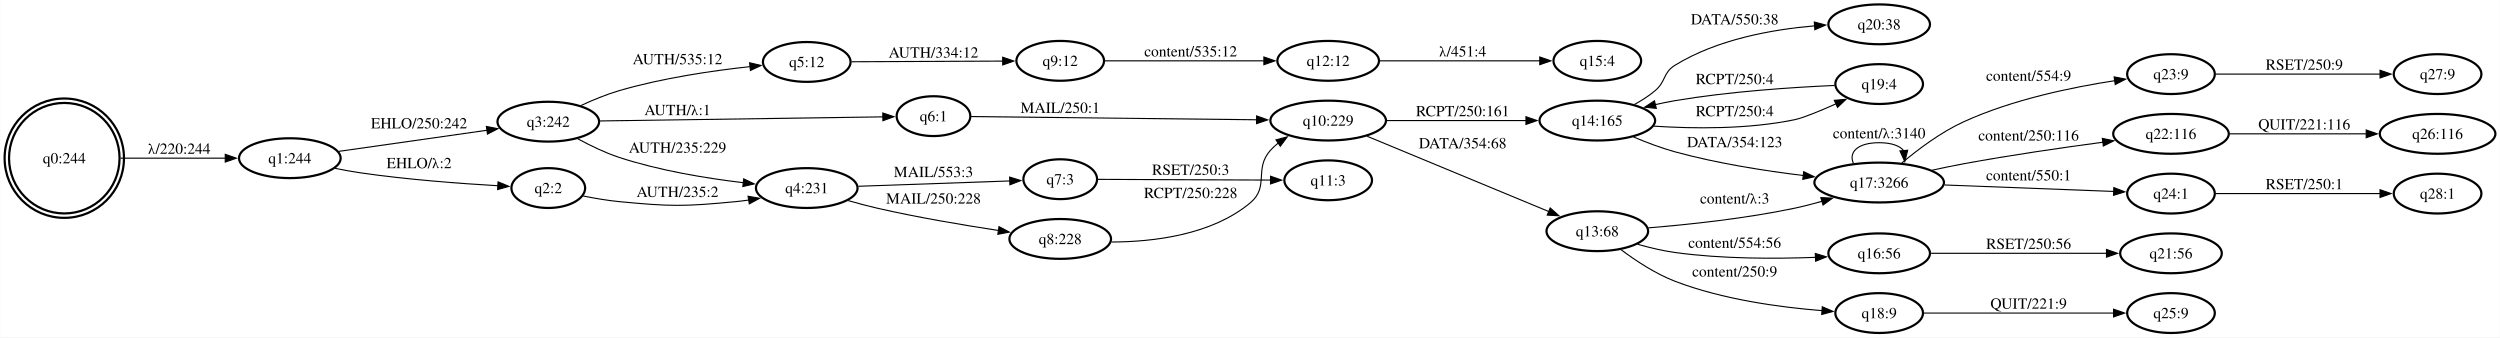
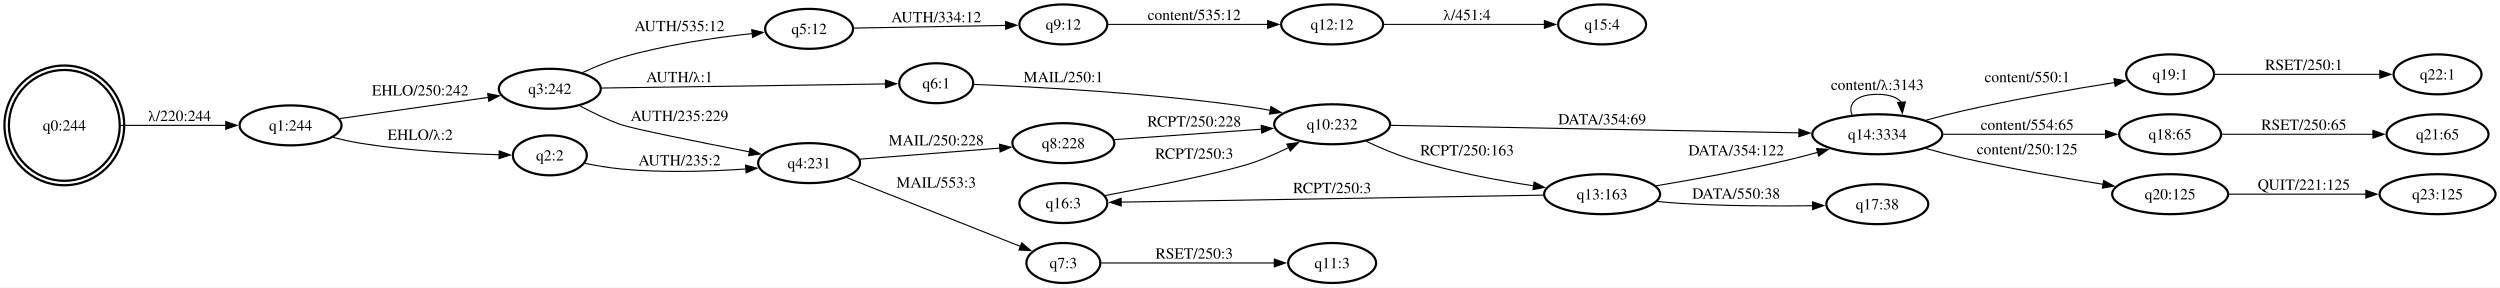
- <svg xmlns="http://www.w3.org/2000/svg" width="2260pt" height="305pt" viewBox="0.00 0.00 2259.66 305.00">
-   <g id="graph0" class="graph" transform="scale(1 1) rotate(0) translate(4 301)">
-     <polygon fill="white" stroke="none" points="-4,4 -4,-301 2255.66,-301 2255.66,4 -4,4" />
+ <svg xmlns="http://www.w3.org/2000/svg" width="2253pt" height="259pt" viewBox="0.00 0.00 2252.96 259.00">
+   <g id="graph0" class="graph" transform="scale(1 1) rotate(0) translate(4 255)">
+     <polygon fill="white" stroke="none" points="-4,4 -4,-255 2248.96,-255 2248.96,4 -4,4" />
    <g id="node1" class="node">
-       <ellipse fill="none" stroke="black" stroke-width="2" cx="725.13" cy="-245" rx="39.63" ry="18" />
-       <text text-anchor="middle" x="725.13" y="-240.32" font-family="Times,serif" font-size="14.00">q5:12</text>
+       <ellipse fill="none" stroke="black" stroke-width="2" cx="954.27" cy="-72" rx="39.63" ry="18" />
+       <text text-anchor="middle" x="954.27" y="-67.33" font-family="Times,serif" font-size="14.00">q16:3</text>
    </g>
    <g id="node2" class="node">
-       <ellipse fill="none" stroke="black" stroke-width="2" cx="954.27" cy="-246" rx="39.63" ry="18" />
-       <text text-anchor="middle" x="954.27" y="-241.32" font-family="Times,serif" font-size="14.00">q9:12</text>
+       <ellipse fill="none" stroke="black" stroke-width="2" cx="1196.5" cy="-143" rx="52.26" ry="18" />
+       <text text-anchor="middle" x="1196.5" y="-138.32" font-family="Times,serif" font-size="14.00">q10:232</text>
    </g>
    <g id="edge1" class="edge">
-       <path fill="none" stroke="black" d="M765.69,-245.17C803.6,-245.34 861,-245.59 902.32,-245.78" />
-       <polygon fill="black" stroke="black" points="902.25,-249.28 912.27,-245.82 902.28,-242.28 902.25,-249.28" />
-       <text text-anchor="middle" x="839.7" y="-248.94" font-family="Times,serif" font-size="14.00">AUTH/334:12</text>
+       <path fill="none" stroke="black" d="M991.94,-78.78C1034.5,-86.84 1101.9,-100.25 1126.2,-108.75 1136.7,-112.39 1147.5,-117.23 1157.5,-122.13" />
+       <polygon fill="black" stroke="black" points="1155.65,-125.12 1166.15,-126.52 1158.81,-118.87 1155.65,-125.12" />
+       <text text-anchor="middle" x="1072.2" y="-111.95" font-family="Times,serif" font-size="14.00">RCPT/250:3</text>
    </g>
    <g id="node3" class="node">
-       <ellipse fill="none" stroke="black" stroke-width="2" cx="1196.5" cy="-246" rx="45.95" ry="18" />
-       <text text-anchor="middle" x="1196.5" y="-241.32" font-family="Times,serif" font-size="14.00">q12:12</text>
+       <ellipse fill="none" stroke="black" stroke-width="2" cx="1687.8" cy="-134" rx="58.57" ry="18" />
+       <text text-anchor="middle" x="1687.8" y="-129.32" font-family="Times,serif" font-size="14.00">q14:3334</text>
    </g>
    <g id="edge2" class="edge">
-       <path fill="none" stroke="black" d="M994.67,-246C1033.8,-246 1094.1,-246 1138.4,-246" />
-       <polygon fill="black" stroke="black" points="1138.39,-249.5 1148.39,-246 1138.39,-242.5 1138.39,-249.5" />
-       <text text-anchor="middle" x="1072.2" y="-249.94" font-family="Times,serif" font-size="14.00">content/535:12</text>
+       <path fill="none" stroke="black" d="M1249.4,-142.05C1337.9,-140.42 1518,-137.11 1617.3,-135.28" />
+       <polygon fill="black" stroke="black" points="1617.25,-138.78 1627.19,-135.1 1617.12,-131.78 1617.25,-138.78" />
+       <text text-anchor="middle" x="1439.8" y="-142.94" font-family="Times,serif" font-size="14.00">DATA/354:69</text>
    </g>
    <g id="node4" class="node">
-       <ellipse fill="none" stroke="black" stroke-width="2" cx="1439.8" cy="-246" rx="39.63" ry="18" />
-       <text text-anchor="middle" x="1439.8" y="-241.32" font-family="Times,serif" font-size="14.00">q15:4</text>
+       <ellipse fill="none" stroke="black" stroke-width="2" cx="1439.8" cy="-80" rx="52.26" ry="18" />
+       <text text-anchor="middle" x="1439.8" y="-75.33" font-family="Times,serif" font-size="14.00">q13:163</text>
    </g>
    <g id="edge3" class="edge">
-       <path fill="none" stroke="black" d="M1243.1,-246C1284.4,-246 1345.2,-246 1388,-246" />
-       <polygon fill="black" stroke="black" points="1387.79,-249.5 1397.79,-246 1387.79,-242.5 1387.79,-249.5" />
-       <text text-anchor="middle" x="1318.1" y="-249.94" font-family="Times,serif" font-size="14.00">λ/451:4</text>
+       <path fill="none" stroke="black" d="M1227.2,-127.69C1239.2,-122 1253.4,-115.92 1266.7,-111.75 1303.1,-100.39 1345,-92.54 1378.4,-87.49" />
+       <polygon fill="black" stroke="black" points="1378.51,-91.01 1387.9,-86.1 1377.5,-84.08 1378.51,-91.01" />
+       <text text-anchor="middle" x="1318.1" y="-114.95" font-family="Times,serif" font-size="14.00">RCPT/250:163</text>
+     </g>
+     <g id="edge4" class="edge">
+       <path fill="none" stroke="black" d="M1665.1,-151.41C1660.9,-161.09 1668.5,-170 1687.8,-170 1699,-170 1706.3,-167.02 1709.6,-162.64" />
+       <polygon fill="black" stroke="black" points="1713.07,-163.17 1710.38,-152.92 1706.09,-162.61 1713.07,-163.17" />
+       <text text-anchor="middle" x="1687.8" y="-173.94" font-family="Times,serif" font-size="14.00">content/λ:3143</text>
    </g>
    <g id="node5" class="node">
-       <ellipse fill="none" stroke="black" stroke-width="2" cx="491.48" cy="-191" rx="45.95" ry="18" />
-       <text text-anchor="middle" x="491.48" y="-186.32" font-family="Times,serif" font-size="14.00">q3:242</text>
-     </g>
-     <g id="edge4" class="edge">
-       <path fill="none" stroke="black" d="M521.02,-205.62C531.6,-210.52 543.84,-215.6 555.43,-219 594.51,-230.48 640.26,-237.13 674.25,-240.82" />
-       <polygon fill="black" stroke="black" points="673.49,-244.26 683.79,-241.81 674.21,-237.3 673.49,-244.26" />
-       <text text-anchor="middle" x="608.31" y="-242.94" font-family="Times,serif" font-size="14.00">AUTH/535:12</text>
+       <ellipse fill="none" stroke="black" stroke-width="2" cx="1951.7" cy="-188" rx="39.63" ry="18" />
+       <text text-anchor="middle" x="1951.7" y="-183.32" font-family="Times,serif" font-size="14.00">q19:1</text>
+     </g>
+     <g id="edge5" class="edge">
+       <path fill="none" stroke="black" d="M1731.8,-146.71C1742.4,-149.63 1753.8,-152.59 1764.4,-155 1810.7,-165.51 1864.1,-174.67 1901.8,-180.66" />
+       <polygon fill="black" stroke="black" points="1901.08,-184.09 1911.5,-182.18 1902.16,-177.17 1901.08,-184.09" />
+       <text text-anchor="middle" x="1822.9" y="-180.94" font-family="Times,serif" font-size="14.00">content/550:1</text>
    </g>
    <g id="node6" class="node">
-       <ellipse fill="none" stroke="black" stroke-width="2" cx="725.13" cy="-131" rx="45.95" ry="18" />
-       <text text-anchor="middle" x="725.13" y="-126.33" font-family="Times,serif" font-size="14.00">q4:231</text>
-     </g>
-     <g id="edge5" class="edge">
-       <path fill="none" stroke="black" d="M518.34,-175.45C529.42,-169.41 542.72,-162.94 555.43,-158.75 591.87,-146.75 634.52,-139.79 667.82,-135.84" />
-       <polygon fill="black" stroke="black" points="668.13,-139.33 677.68,-134.74 667.35,-132.37 668.13,-139.33" />
-       <text text-anchor="middle" x="608.31" y="-162.94" font-family="Times,serif" font-size="14.00">AUTH/235:229</text>
+       <ellipse fill="none" stroke="black" stroke-width="2" cx="1951.7" cy="-134" rx="45.95" ry="18" />
+       <text text-anchor="middle" x="1951.7" y="-129.32" font-family="Times,serif" font-size="14.00">q18:65</text>
+     </g>
+     <g id="edge6" class="edge">
+       <path fill="none" stroke="black" d="M1747.3,-134C1790.9,-134 1850.2,-134 1893.5,-134" />
+       <polygon fill="black" stroke="black" points="1893.49,-137.5 1903.49,-134 1893.49,-130.5 1893.49,-137.5" />
+       <text text-anchor="middle" x="1822.9" y="-137.94" font-family="Times,serif" font-size="14.00">content/554:65</text>
    </g>
    <g id="node7" class="node">
-       <ellipse fill="none" stroke="black" stroke-width="2" cx="839.7" cy="-196" rx="33.32" ry="18" />
-       <text text-anchor="middle" x="839.7" y="-191.32" font-family="Times,serif" font-size="14.00">q6:1</text>
-     </g>
-     <g id="edge6" class="edge">
-       <path fill="none" stroke="black" d="M538.1,-191.66C604.79,-192.62 728.13,-194.4 794.18,-195.36" />
-       <polygon fill="black" stroke="black" points="793.88,-198.86 803.93,-195.5 793.98,-191.86 793.88,-198.86" />
-       <text text-anchor="middle" x="608.31" y="-196.94" font-family="Times,serif" font-size="14.00">AUTH/λ:1</text>
+       <ellipse fill="none" stroke="black" stroke-width="2" cx="1951.7" cy="-80" rx="52.26" ry="18" />
+       <text text-anchor="middle" x="1951.7" y="-75.33" font-family="Times,serif" font-size="14.00">q20:125</text>
+     </g>
+     <g id="edge7" class="edge">
+       <path fill="none" stroke="black" d="M1731.4,-121.22C1742.1,-118.23 1753.6,-115.2 1764.4,-112.75 1806.6,-103.13 1854.8,-94.73 1891.5,-88.85" />
+       <polygon fill="black" stroke="black" points="1891.77,-92.35 1901.1,-87.34 1890.68,-85.43 1891.77,-92.35" />
+       <text text-anchor="middle" x="1822.9" y="-115.95" font-family="Times,serif" font-size="14.00">content/250:125</text>
+     </g>
+     <g id="edge8" class="edge">
+       <path fill="none" stroke="black" d="M1386.8,-79.14C1293.4,-77.6 1098.6,-74.37 1006.1,-72.84" />
+       <polygon fill="black" stroke="black" points="1006.41,-69.35 996.35,-72.68 1006.29,-76.35 1006.41,-69.35" />
+       <text text-anchor="middle" x="1196.5" y="-80.95" font-family="Times,serif" font-size="14.00">RCPT/250:3</text>
+     </g>
+     <g id="edge9" class="edge">
+       <path fill="none" stroke="black" d="M1488.4,-87.54C1522.8,-93.29 1570.1,-101.89 1611.3,-111.75 1618.7,-113.53 1626.4,-115.59 1634.1,-117.72" />
+       <polygon fill="black" stroke="black" points="1633.07,-121.07 1643.64,-120.45 1634.99,-114.34 1633.07,-121.07" />
+       <text text-anchor="middle" x="1560.6" y="-114.95" font-family="Times,serif" font-size="14.00">DATA/354:122</text>
    </g>
    <g id="node8" class="node">
-       <ellipse fill="none" stroke="black" stroke-width="2" cx="954.27" cy="-85" rx="45.95" ry="18" />
-       <text text-anchor="middle" x="954.27" y="-80.33" font-family="Times,serif" font-size="14.00">q8:228</text>
-     </g>
-     <g id="edge7" class="edge">
-       <path fill="none" stroke="black" d="M762.56,-119.67C771.2,-117.2 780.42,-114.73 789.08,-112.75 825.22,-104.48 866.36,-97.54 898.42,-92.66" />
-       <polygon fill="black" stroke="black" points="898.92,-96.12 908.29,-91.18 897.88,-89.2 898.92,-96.12" />
-       <text text-anchor="middle" x="839.7" y="-116.95" font-family="Times,serif" font-size="14.00">MAIL/250:228</text>
+       <ellipse fill="none" stroke="black" stroke-width="2" cx="1687.8" cy="-71" rx="45.95" ry="18" />
+       <text text-anchor="middle" x="1687.8" y="-66.33" font-family="Times,serif" font-size="14.00">q17:38</text>
+     </g>
+     <g id="edge10" class="edge">
+       <path fill="none" stroke="black" d="M1489.5,-73.48C1496.4,-72.77 1503.4,-72.16 1510,-71.75 1549.9,-69.3 1595,-69.14 1629.7,-69.59" />
+       <polygon fill="black" stroke="black" points="1629.43,-73.09 1639.49,-69.74 1629.54,-66.09 1629.43,-73.09" />
+       <text text-anchor="middle" x="1560.6" y="-75.95" font-family="Times,serif" font-size="14.00">DATA/550:38</text>
    </g>
    <g id="node9" class="node">
-       <ellipse fill="none" stroke="black" stroke-width="2" cx="954.27" cy="-139" rx="33.32" ry="18" />
-       <text text-anchor="middle" x="954.27" y="-134.32" font-family="Times,serif" font-size="14.00">q7:3</text>
-     </g>
-     <g id="edge8" class="edge">
-       <path fill="none" stroke="black" d="M771.82,-132.61C811.71,-134.01 869.24,-136.04 908.77,-137.43" />
-       <polygon fill="black" stroke="black" points="908.54,-140.92 918.66,-137.78 908.79,-133.93 908.54,-140.92" />
-       <text text-anchor="middle" x="839.7" y="-140.94" font-family="Times,serif" font-size="14.00">MAIL/553:3</text>
+       <ellipse fill="none" stroke="black" stroke-width="2" cx="2192.7" cy="-188" rx="39.63" ry="18" />
+       <text text-anchor="middle" x="2192.7" y="-183.32" font-family="Times,serif" font-size="14.00">q22:1</text>
+     </g>
+     <g id="edge11" class="edge">
+       <path fill="none" stroke="black" d="M1992.1,-188C2032.8,-188 2096.3,-188 2140.7,-188" />
+       <polygon fill="black" stroke="black" points="2140.69,-191.5 2150.69,-188 2140.69,-184.5 2140.69,-191.5" />
+       <text text-anchor="middle" x="2072.2" y="-191.94" font-family="Times,serif" font-size="14.00">RSET/250:1</text>
    </g>
    <g id="node10" class="node">
-       <ellipse fill="none" stroke="black" stroke-width="2" cx="1196.5" cy="-192" rx="52.26" ry="18" />
-       <text text-anchor="middle" x="1196.5" y="-187.32" font-family="Times,serif" font-size="14.00">q10:229</text>
-     </g>
-     <g id="edge9" class="edge">
-       <path fill="none" stroke="black" d="M873.76,-195.63C932.58,-194.96 1056.3,-193.57 1132.1,-192.72" />
-       <polygon fill="black" stroke="black" points="1131.83,-196.22 1141.79,-192.61 1131.75,-189.22 1131.83,-196.22" />
-       <text text-anchor="middle" x="954.27" y="-198.94" font-family="Times,serif" font-size="14.00">MAIL/250:1</text>
-     </g>
-     <g id="edge10" class="edge">
-       <path fill="none" stroke="black" d="M1000.69,-82.21C1038.4,-82.34 1091.4,-88.52 1126.2,-117.75 1143.4,-132.19 1129.3,-148.18 1144.2,-165 1146.4,-167.44 1148.8,-169.69 1151.4,-171.76" />
-       <polygon fill="black" stroke="black" points="1149.31,-174.57 1159.55,-177.29 1153.24,-168.78 1149.31,-174.57" />
-       <text text-anchor="middle" x="1072.2" y="-121.95" font-family="Times,serif" font-size="14.00">RCPT/250:228</text>
+       <ellipse fill="none" stroke="black" stroke-width="2" cx="2192.7" cy="-134" rx="45.95" ry="18" />
+       <text text-anchor="middle" x="2192.7" y="-129.32" font-family="Times,serif" font-size="14.00">q21:65</text>
+     </g>
+     <g id="edge12" class="edge">
+       <path fill="none" stroke="black" d="M1998.5,-134C2037.3,-134 2093,-134 2134.7,-134" />
+       <polygon fill="black" stroke="black" points="2134.49,-137.5 2144.49,-134 2134.49,-130.5 2134.49,-137.5" />
+       <text text-anchor="middle" x="2072.2" y="-137.94" font-family="Times,serif" font-size="14.00">RSET/250:65</text>
    </g>
    <g id="node11" class="node">
-       <ellipse fill="none" stroke="black" stroke-width="2" cx="1196.5" cy="-138" rx="39.63" ry="18" />
-       <text text-anchor="middle" x="1196.5" y="-133.32" font-family="Times,serif" font-size="14.00">q11:3</text>
-     </g>
-     <g id="edge11" class="edge">
-       <path fill="none" stroke="black" d="M988.42,-138.86C1028.8,-138.69 1097.3,-138.41 1144.4,-138.21" />
-       <polygon fill="black" stroke="black" points="1144.4,-141.71 1154.39,-138.17 1144.37,-134.71 1144.4,-141.71" />
-       <text text-anchor="middle" x="1072.2" y="-142.94" font-family="Times,serif" font-size="14.00">RSET/250:3</text>
+       <ellipse fill="none" stroke="black" stroke-width="2" cx="2192.7" cy="-80" rx="52.26" ry="18" />
+       <text text-anchor="middle" x="2192.7" y="-75.33" font-family="Times,serif" font-size="14.00">q23:125</text>
+     </g>
+     <g id="edge13" class="edge">
+       <path fill="none" stroke="black" d="M2004.8,-80C2041.2,-80 2090,-80 2128.5,-80" />
+       <polygon fill="black" stroke="black" points="2128.09,-83.5 2138.09,-80 2128.09,-76.5 2128.09,-83.5" />
+       <text text-anchor="middle" x="2072.2" y="-83.95" font-family="Times,serif" font-size="14.00">QUIT/221:125</text>
    </g>
    <g id="node12" class="node">
-       <ellipse fill="none" stroke="black" stroke-width="2" cx="1439.8" cy="-192" rx="52.26" ry="18" />
-       <text text-anchor="middle" x="1439.8" y="-187.32" font-family="Times,serif" font-size="14.00">q14:165</text>
-     </g>
-     <g id="edge12" class="edge">
-       <path fill="none" stroke="black" d="M1249.5,-192C1286.5,-192 1336.3,-192 1375.5,-192" />
-       <polygon fill="black" stroke="black" points="1375.29,-195.5 1385.29,-192 1375.29,-188.5 1375.29,-195.5" />
-       <text text-anchor="middle" x="1318.1" y="-195.94" font-family="Times,serif" font-size="14.00">RCPT/250:161</text>
+       <ellipse fill="none" stroke="black" stroke-width="2" cx="257.84" cy="-142" rx="45.95" ry="18" />
+       <text text-anchor="middle" x="257.84" y="-137.32" font-family="Times,serif" font-size="14.00">q1:244</text>
    </g>
    <g id="node13" class="node">
-       <ellipse fill="none" stroke="black" stroke-width="2" cx="1439.8" cy="-92" rx="45.95" ry="18" />
-       <text text-anchor="middle" x="1439.8" y="-87.33" font-family="Times,serif" font-size="14.00">q13:68</text>
-     </g>
-     <g id="edge13" class="edge">
-       <path fill="none" stroke="black" d="M1231.8,-177.78C1275,-159.87 1349.2,-129.1 1396.1,-109.69" />
-       <polygon fill="black" stroke="black" points="1397.21,-113.02 1405.1,-105.95 1394.52,-106.55 1397.21,-113.02" />
-       <text text-anchor="middle" x="1318.1" y="-166.94" font-family="Times,serif" font-size="14.00">DATA/354:68</text>
+       <ellipse fill="none" stroke="black" stroke-width="2" cx="491.48" cy="-175" rx="45.95" ry="18" />
+       <text text-anchor="middle" x="491.48" y="-170.32" font-family="Times,serif" font-size="14.00">q3:242</text>
+     </g>
+     <g id="edge14" class="edge">
+       <path fill="none" stroke="black" d="M302.14,-148.17C340,-153.56 395.17,-161.42 436.02,-167.24" />
+       <polygon fill="black" stroke="black" points="435.51,-170.7 445.9,-168.65 436.49,-163.77 435.51,-170.7" />
+       <text text-anchor="middle" x="374.66" y="-168.94" font-family="Times,serif" font-size="14.00">EHLO/250:242</text>
+     </g>
+     <g id="node14" class="node">
+       <ellipse fill="none" stroke="black" stroke-width="2" cx="491.48" cy="-115" rx="33.32" ry="18" />
+       <text text-anchor="middle" x="491.48" y="-110.33" font-family="Times,serif" font-size="14.00">q2:2</text>
+     </g>
+     <g id="edge15" class="edge">
+       <path fill="none" stroke="black" d="M296.21,-131.12C304.56,-129.03 313.43,-127.08 321.79,-125.75 363.53,-119.09 411.69,-116.52 445.85,-115.55" />
+       <polygon fill="black" stroke="black" points="445.88,-119.05 455.8,-115.31 445.71,-112.05 445.88,-119.05" />
+       <text text-anchor="middle" x="374.66" y="-128.94" font-family="Times,serif" font-size="14.00">EHLO/λ:2</text>
+     </g>
+     <g id="node15" class="node">
+       <ellipse fill="none" stroke="black" stroke-width="2" cx="725.13" cy="-108" rx="45.95" ry="18" />
+       <text text-anchor="middle" x="725.13" y="-103.33" font-family="Times,serif" font-size="14.00">q4:231</text>
+     </g>
+     <g id="edge16" class="edge">
+       <path fill="none" stroke="black" d="M518.73,-159.54C529.76,-153.58 542.92,-147.15 555.43,-142.75 566.39,-138.9 626.16,-126.92 671.47,-118.11" />
+       <polygon fill="black" stroke="black" points="672,-121.57 681.15,-116.23 670.67,-114.7 672,-121.57" />
+       <text text-anchor="middle" x="608.31" y="-145.94" font-family="Times,serif" font-size="14.00">AUTH/235:229</text>
+     </g>
+     <g id="node16" class="node">
+       <ellipse fill="none" stroke="black" stroke-width="2" cx="725.13" cy="-229" rx="39.63" ry="18" />
+       <text text-anchor="middle" x="725.13" y="-224.32" font-family="Times,serif" font-size="14.00">q5:12</text>
+     </g>
+     <g id="edge17" class="edge">
+       <path fill="none" stroke="black" d="M521.02,-189.62C531.6,-194.52 543.84,-199.6 555.43,-203 594.51,-214.48 640.26,-221.13 674.25,-224.82" />
+       <polygon fill="black" stroke="black" points="673.49,-228.26 683.79,-225.81 674.21,-221.3 673.49,-228.26" />
+       <text text-anchor="middle" x="608.31" y="-226.94" font-family="Times,serif" font-size="14.00">AUTH/535:12</text>
+     </g>
+     <g id="node17" class="node">
+       <ellipse fill="none" stroke="black" stroke-width="2" cx="839.7" cy="-180" rx="33.32" ry="18" />
+       <text text-anchor="middle" x="839.7" y="-175.32" font-family="Times,serif" font-size="14.00">q6:1</text>
+     </g>
+     <g id="edge18" class="edge">
+       <path fill="none" stroke="black" d="M538.1,-175.66C604.79,-176.62 728.13,-178.4 794.18,-179.36" />
+       <polygon fill="black" stroke="black" points="793.88,-182.86 803.93,-179.5 793.98,-175.86 793.88,-182.86" />
+       <text text-anchor="middle" x="608.31" y="-180.94" font-family="Times,serif" font-size="14.00">AUTH/λ:1</text>
+     </g>
+     <g id="edge19" class="edge">
+       <path fill="none" stroke="black" d="M523.05,-107.83C533.28,-105.75 544.79,-103.78 555.43,-102.75 593,-99.13 635.47,-100.48 668.4,-102.72" />
+       <polygon fill="black" stroke="black" points="667.89,-106.19 678.12,-103.43 668.4,-99.21 667.89,-106.19" />
+       <text text-anchor="middle" x="608.31" y="-105.95" font-family="Times,serif" font-size="14.00">AUTH/235:2</text>
    </g>
    <g id="node18" class="node">
-       <ellipse fill="none" stroke="black" stroke-width="2" cx="1694.6" cy="-136" rx="58.57" ry="18" />
-       <text text-anchor="middle" x="1694.6" y="-131.32" font-family="Times,serif" font-size="14.00">q17:3266</text>
+       <ellipse fill="none" stroke="black" stroke-width="2" cx="954.27" cy="-18" rx="33.32" ry="18" />
+       <text text-anchor="middle" x="954.27" y="-13.32" font-family="Times,serif" font-size="14.00">q7:3</text>
+     </g>
+     <g id="edge20" class="edge">
+       <path fill="none" stroke="black" d="M759.16,-94.91C800.79,-78.42 872.16,-50.14 915.79,-32.85" />
+       <polygon fill="black" stroke="black" points="916.84,-36.2 924.84,-29.26 914.26,-29.69 916.84,-36.2" />
+       <text text-anchor="middle" x="839.7" y="-85.95" font-family="Times,serif" font-size="14.00">MAIL/553:3</text>
+     </g>
+     <g id="node19" class="node">
+       <ellipse fill="none" stroke="black" stroke-width="2" cx="954.27" cy="-126" rx="45.95" ry="18" />
+       <text text-anchor="middle" x="954.27" y="-121.33" font-family="Times,serif" font-size="14.00">q8:228</text>
+     </g>
+     <g id="edge21" class="edge">
+       <path fill="none" stroke="black" d="M771,-111.56C807.17,-114.42 858.22,-118.47 897.1,-121.55" />
+       <polygon fill="black" stroke="black" points="896.74,-125.03 906.98,-122.33 897.29,-118.05 896.74,-125.03" />
+       <text text-anchor="middle" x="839.7" y="-123.95" font-family="Times,serif" font-size="14.00">MAIL/250:228</text>
+     </g>
+     <g id="node20" class="node">
+       <ellipse fill="none" stroke="black" stroke-width="2" cx="954.27" cy="-233" rx="39.63" ry="18" />
+       <text text-anchor="middle" x="954.27" y="-228.32" font-family="Times,serif" font-size="14.00">q9:12</text>
+     </g>
+     <g id="edge22" class="edge">
+       <path fill="none" stroke="black" d="M765.69,-229.7C803.6,-230.36 861,-231.38 902.32,-232.1" />
+       <polygon fill="black" stroke="black" points="902.21,-235.6 912.27,-232.27 902.33,-228.6 902.21,-235.6" />
+       <text text-anchor="middle" x="839.7" y="-234.94" font-family="Times,serif" font-size="14.00">AUTH/334:12</text>
+     </g>
+     <g id="edge23" class="edge">
+       <path fill="none" stroke="black" d="M873.84,-178.91C927.22,-176.84 1035.5,-171.26 1126.2,-158 1131.1,-157.29 1136.1,-156.44 1141.1,-155.5" />
+       <polygon fill="black" stroke="black" points="1141.38,-159.01 1150.51,-153.64 1140.03,-152.14 1141.38,-159.01" />
+       <text text-anchor="middle" x="954.27" y="-180.94" font-family="Times,serif" font-size="14.00">MAIL/250:1</text>
+     </g>
+     <g id="node21" class="node">
+       <ellipse fill="none" stroke="black" stroke-width="2" cx="1196.5" cy="-18" rx="39.63" ry="18" />
+       <text text-anchor="middle" x="1196.5" y="-13.32" font-family="Times,serif" font-size="14.00">q11:3</text>
    </g>
    <g id="edge24" class="edge">
-       <path fill="none" stroke="black" d="M1472.6,-177.15C1484.2,-172.26 1497.5,-167.2 1510,-163.75 1547.9,-153.33 1591.3,-146.54 1626.4,-142.29" />
-       <polygon fill="black" stroke="black" points="1626.37,-145.82 1635.9,-141.18 1625.56,-138.86 1626.37,-145.82" />
-       <text text-anchor="middle" x="1564" y="-167.94" font-family="Times,serif" font-size="14.00">DATA/354:123</text>
+       <path fill="none" stroke="black" d="M988.42,-18C1028.8,-18 1097.3,-18 1144.4,-18" />
+       <polygon fill="black" stroke="black" points="1144.39,-21.5 1154.39,-18 1144.39,-14.5 1144.39,-21.5" />
+       <text text-anchor="middle" x="1072.2" y="-21.95" font-family="Times,serif" font-size="14.00">RSET/250:3</text>
+     </g>
+     <g id="edge25" class="edge">
+       <path fill="none" stroke="black" d="M1000.45,-129.2C1037.8,-131.84 1091.4,-135.63 1132.9,-138.57" />
+       <polygon fill="black" stroke="black" points="1132.57,-142.06 1142.79,-139.26 1133.06,-135.07 1132.57,-142.06" />
+       <text text-anchor="middle" x="1072.2" y="-140.94" font-family="Times,serif" font-size="14.00">RCPT/250:228</text>
+     </g>
+     <g id="node22" class="node">
+       <ellipse fill="none" stroke="black" stroke-width="2" cx="1196.5" cy="-233" rx="45.95" ry="18" />
+       <text text-anchor="middle" x="1196.5" y="-228.32" font-family="Times,serif" font-size="14.00">q12:12</text>
+     </g>
+     <g id="edge26" class="edge">
+       <path fill="none" stroke="black" d="M994.67,-233C1033.8,-233 1094.1,-233 1138.4,-233" />
+       <polygon fill="black" stroke="black" points="1138.39,-236.5 1148.39,-233 1138.39,-229.5 1138.39,-236.5" />
+       <text text-anchor="middle" x="1072.2" y="-236.94" font-family="Times,serif" font-size="14.00">content/535:12</text>
    </g>
    <g id="node23" class="node">
-       <ellipse fill="none" stroke="black" stroke-width="2" cx="1694.6" cy="-279" rx="45.95" ry="18" />
-       <text text-anchor="middle" x="1694.6" y="-274.32" font-family="Times,serif" font-size="14.00">q20:38</text>
-     </g>
-     <g id="edge25" class="edge">
-       <path fill="none" stroke="black" d="M1473.5,-206.6C1480,-210.19 1486.5,-214.36 1492,-219 1502,-227.32 1499,-235.18 1510,-242 1548,-265.44 1598,-274.38 1636.3,-277.63" />
-       <polygon fill="black" stroke="black" points="1635.96,-281.11 1646.19,-278.36 1636.47,-274.13 1635.96,-281.11" />
-       <text text-anchor="middle" x="1564" y="-278.94" font-family="Times,serif" font-size="14.00">DATA/550:38</text>
+       <ellipse fill="none" stroke="black" stroke-width="2" cx="1439.8" cy="-233" rx="39.63" ry="18" />
+       <text text-anchor="middle" x="1439.8" y="-228.32" font-family="Times,serif" font-size="14.00">q15:4</text>
+     </g>
+     <g id="edge27" class="edge">
+       <path fill="none" stroke="black" d="M1243.1,-233C1284.4,-233 1345.2,-233 1388,-233" />
+       <polygon fill="black" stroke="black" points="1387.79,-236.5 1397.79,-233 1387.79,-229.5 1387.79,-236.5" />
+       <text text-anchor="middle" x="1318.1" y="-236.94" font-family="Times,serif" font-size="14.00">λ/451:4</text>
    </g>
    <g id="node24" class="node">
-       <ellipse fill="none" stroke="black" stroke-width="2" cx="1694.6" cy="-225" rx="39.63" ry="18" />
-       <text text-anchor="middle" x="1694.6" y="-220.32" font-family="Times,serif" font-size="14.00">q19:4</text>
-     </g>
-     <g id="edge26" class="edge">
-       <path fill="none" stroke="black" d="M1491,-186.95C1526.8,-184.62 1575.8,-184.03 1618,-192.75 1625.8,-194.36 1641.1,-200.66 1655.9,-207.28" />
-       <polygon fill="black" stroke="black" points="1654.07,-210.29 1664.62,-211.23 1656.95,-203.91 1654.07,-210.29" />
-       <text text-anchor="middle" x="1564" y="-195.94" font-family="Times,serif" font-size="14.00">RCPT/250:4</text>
-     </g>
-     <g id="edge27" class="edge">
-       <path fill="none" stroke="black" d="M1485.9,-95.01C1522,-97.95 1573.6,-103.4 1618,-112.75 1626.2,-114.48 1634.8,-116.71 1643.2,-119.11" />
-       <polygon fill="black" stroke="black" points="1641.87,-122.36 1652.45,-121.89 1643.88,-115.66 1641.87,-122.36" />
-       <text text-anchor="middle" x="1564" y="-116.95" font-family="Times,serif" font-size="14.00">content/λ:3</text>
-     </g>
-     <g id="node25" class="node">
-       <ellipse fill="none" stroke="black" stroke-width="2" cx="1694.6" cy="-18" rx="39.63" ry="18" />
-       <text text-anchor="middle" x="1694.6" y="-13.32" font-family="Times,serif" font-size="14.00">q18:9</text>
+       <ellipse fill="none" stroke="black" stroke-width="2" cx="53.95" cy="-142" rx="49.95" ry="49.95" />
+       <ellipse fill="none" stroke="black" stroke-width="2" cx="53.95" cy="-142" rx="53.95" ry="53.95" />
+       <text text-anchor="middle" x="53.95" y="-137.32" font-family="Times,serif" font-size="14.00">q0:244</text>
    </g>
    <g id="edge28" class="edge">
-       <path fill="none" stroke="black" d="M1461.3,-75.22C1474.5,-65.37 1492.3,-53.55 1510,-46.75 1553.1,-30.18 1605.4,-23.15 1643.2,-20.17" />
-       <polygon fill="black" stroke="black" points="1643.16,-23.68 1652.89,-19.48 1642.67,-16.7 1643.16,-23.68" />
-       <text text-anchor="middle" x="1564" y="-50.95" font-family="Times,serif" font-size="14.00">content/250:9</text>
-     </g>
-     <g id="node26" class="node">
-       <ellipse fill="none" stroke="black" stroke-width="2" cx="1694.6" cy="-72" rx="45.95" ry="18" />
-       <text text-anchor="middle" x="1694.6" y="-67.33" font-family="Times,serif" font-size="14.00">q16:56</text>
-     </g>
-     <g id="edge29" class="edge">
-       <path fill="none" stroke="black" d="M1476.3,-80.16C1487,-77.13 1498.9,-74.29 1510,-72.75 1552.3,-66.89 1600.6,-66.96 1637.1,-68.36" />
-       <polygon fill="black" stroke="black" points="1636.85,-71.85 1646.99,-68.79 1637.15,-64.86 1636.85,-71.85" />
-       <text text-anchor="middle" x="1564" y="-76.95" font-family="Times,serif" font-size="14.00">content/554:56</text>
-     </g>
-     <g id="node14" class="node">
-       <ellipse fill="none" stroke="black" stroke-width="2" cx="257.84" cy="-158" rx="45.95" ry="18" />
-       <text text-anchor="middle" x="257.84" y="-153.32" font-family="Times,serif" font-size="14.00">q1:244</text>
-     </g>
-     <g id="edge14" class="edge">
-       <path fill="none" stroke="black" d="M302.14,-164.17C340,-169.56 395.17,-177.42 436.02,-183.24" />
-       <polygon fill="black" stroke="black" points="435.51,-186.7 445.9,-184.65 436.49,-179.77 435.51,-186.7" />
-       <text text-anchor="middle" x="374.66" y="-184.94" font-family="Times,serif" font-size="14.00">EHLO/250:242</text>
-     </g>
-     <g id="node15" class="node">
-       <ellipse fill="none" stroke="black" stroke-width="2" cx="491.48" cy="-131" rx="33.32" ry="18" />
-       <text text-anchor="middle" x="491.48" y="-126.33" font-family="Times,serif" font-size="14.00">q2:2</text>
-     </g>
-     <g id="edge15" class="edge">
-       <path fill="none" stroke="black" d="M298.66,-148.83C306.31,-147.29 314.27,-145.84 321.79,-144.75 363.67,-138.66 411.82,-135.07 445.93,-133.1" />
-       <polygon fill="black" stroke="black" points="446.07,-136.6 455.86,-132.54 445.68,-129.61 446.07,-136.6" />
-       <text text-anchor="middle" x="374.66" y="-148.94" font-family="Times,serif" font-size="14.00">EHLO/λ:2</text>
-     </g>
-     <g id="edge16" class="edge">
-       <path fill="none" stroke="black" d="M523.05,-123.83C533.28,-121.75 544.79,-119.78 555.43,-118.75 602.21,-114.24 614.4,-114.24 661.18,-118.75 665.01,-119.12 668.95,-119.61 672.91,-120.19" />
-       <polygon fill="black" stroke="black" points="672.07,-123.6 682.51,-121.76 673.2,-116.69 672.07,-123.6" />
-       <text text-anchor="middle" x="608.31" y="-122.95" font-family="Times,serif" font-size="14.00">AUTH/235:2</text>
-     </g>
-     <g id="node16" class="node">
-       <ellipse fill="none" stroke="black" stroke-width="2" cx="1958.4" cy="-126" rx="39.63" ry="18" />
-       <text text-anchor="middle" x="1958.4" y="-121.33" font-family="Times,serif" font-size="14.00">q24:1</text>
-     </g>
-     <g id="node17" class="node">
-       <ellipse fill="none" stroke="black" stroke-width="2" cx="2199.4" cy="-126" rx="39.63" ry="18" />
-       <text text-anchor="middle" x="2199.4" y="-121.33" font-family="Times,serif" font-size="14.00">q28:1</text>
-     </g>
-     <g id="edge17" class="edge">
-       <path fill="none" stroke="black" d="M1998.9,-126C2039.5,-126 2103.1,-126 2147.5,-126" />
-       <polygon fill="black" stroke="black" points="2147.39,-129.5 2157.39,-126 2147.39,-122.5 2147.39,-129.5" />
-       <text text-anchor="middle" x="2078.9" y="-129.94" font-family="Times,serif" font-size="14.00">RSET/250:1</text>
-     </g>
-     <g id="edge18" class="edge">
-       <path fill="none" stroke="black" d="M1753.7,-133.78C1799.6,-132.03 1863,-129.6 1906.9,-127.93" />
-       <polygon fill="black" stroke="black" points="1906.73,-131.44 1916.59,-127.56 1906.46,-124.44 1906.73,-131.44" />
-       <text text-anchor="middle" x="1829.7" y="-137.94" font-family="Times,serif" font-size="14.00">content/550:1</text>
-     </g>
-     <g id="edge19" class="edge">
-       <path fill="none" stroke="black" d="M1671.3,-153.41C1666.9,-163.09 1674.7,-172 1694.6,-172 1706.1,-172 1713.5,-169.02 1716.9,-164.64" />
-       <polygon fill="black" stroke="black" points="1720.36,-165.19 1717.77,-154.92 1713.39,-164.57 1720.36,-165.19" />
-       <text text-anchor="middle" x="1694.6" y="-175.94" font-family="Times,serif" font-size="14.00">content/λ:3140</text>
-     </g>
-     <g id="node19" class="node">
-       <ellipse fill="none" stroke="black" stroke-width="2" cx="1958.4" cy="-234" rx="39.63" ry="18" />
-       <text text-anchor="middle" x="1958.4" y="-229.32" font-family="Times,serif" font-size="14.00">q23:9</text>
-     </g>
-     <g id="edge20" class="edge">
-       <path fill="none" stroke="black" d="M1715,-153.58C1729.5,-165.78 1750.3,-181.5 1771.2,-191 1815.1,-211.06 1869.3,-222.21 1907.9,-228.1" />
-       <polygon fill="black" stroke="black" points="1907,-231.51 1917.4,-229.47 1908.01,-224.58 1907,-231.51" />
-       <text text-anchor="middle" x="1829.7" y="-227.94" font-family="Times,serif" font-size="14.00">content/554:9</text>
-     </g>
-     <g id="node20" class="node">
-       <ellipse fill="none" stroke="black" stroke-width="2" cx="1958.4" cy="-180" rx="52.26" ry="18" />
-       <text text-anchor="middle" x="1958.4" y="-175.32" font-family="Times,serif" font-size="14.00">q22:116</text>
-     </g>
-     <g id="edge21" class="edge">
-       <path fill="none" stroke="black" d="M1742.6,-147.17C1752.1,-149.24 1761.9,-151.29 1771.2,-153 1813.1,-160.74 1860.7,-167.61 1897.2,-172.48" />
-       <polygon fill="black" stroke="black" points="1896.33,-175.9 1906.7,-173.72 1897.24,-168.96 1896.33,-175.9" />
-       <text text-anchor="middle" x="1829.7" y="-173.94" font-family="Times,serif" font-size="14.00">content/250:116</text>
-     </g>
-     <g id="node21" class="node">
-       <ellipse fill="none" stroke="black" stroke-width="2" cx="2199.4" cy="-234" rx="39.63" ry="18" />
-       <text text-anchor="middle" x="2199.4" y="-229.32" font-family="Times,serif" font-size="14.00">q27:9</text>
-     </g>
-     <g id="edge22" class="edge">
-       <path fill="none" stroke="black" d="M1998.9,-234C2039.5,-234 2103.1,-234 2147.5,-234" />
-       <polygon fill="black" stroke="black" points="2147.39,-237.5 2157.39,-234 2147.39,-230.5 2147.39,-237.5" />
-       <text text-anchor="middle" x="2078.9" y="-237.94" font-family="Times,serif" font-size="14.00">RSET/250:9</text>
-     </g>
-     <g id="node22" class="node">
-       <ellipse fill="none" stroke="black" stroke-width="2" cx="2199.4" cy="-180" rx="52.26" ry="18" />
-       <text text-anchor="middle" x="2199.4" y="-175.32" font-family="Times,serif" font-size="14.00">q26:116</text>
-     </g>
-     <g id="edge23" class="edge">
-       <path fill="none" stroke="black" d="M2011.6,-180C2048,-180 2096.7,-180 2135.3,-180" />
-       <polygon fill="black" stroke="black" points="2134.89,-183.5 2144.89,-180 2134.89,-176.5 2134.89,-183.5" />
-       <text text-anchor="middle" x="2078.9" y="-183.94" font-family="Times,serif" font-size="14.00">QUIT/221:116</text>
-     </g>
-     <g id="edge30" class="edge">
-       <path fill="none" stroke="black" d="M1654.3,-223.75C1617,-222.11 1559.4,-218.36 1510,-210 1504.1,-209 1498,-207.74 1491.9,-206.35" />
-       <polygon fill="black" stroke="black" points="1493.11,-203.04 1482.57,-204.1 1491.47,-209.85 1493.11,-203.04" />
-       <text text-anchor="middle" x="1564" y="-224.94" font-family="Times,serif" font-size="14.00">RCPT/250:4</text>
-     </g>
-     <g id="node27" class="node">
-       <ellipse fill="none" stroke="black" stroke-width="2" cx="1958.4" cy="-18" rx="39.63" ry="18" />
-       <text text-anchor="middle" x="1958.4" y="-13.32" font-family="Times,serif" font-size="14.00">q25:9</text>
-     </g>
-     <g id="edge31" class="edge">
-       <path fill="none" stroke="black" d="M1735.1,-18C1780.9,-18 1856.7,-18 1906.8,-18" />
-       <polygon fill="black" stroke="black" points="1906.49,-21.5 1916.49,-18 1906.49,-14.5 1906.49,-21.5" />
-       <text text-anchor="middle" x="1829.7" y="-21.95" font-family="Times,serif" font-size="14.00">QUIT/221:9</text>
-     </g>
-     <g id="node28" class="node">
-       <ellipse fill="none" stroke="black" stroke-width="2" cx="1958.4" cy="-72" rx="45.95" ry="18" />
-       <text text-anchor="middle" x="1958.4" y="-67.33" font-family="Times,serif" font-size="14.00">q21:56</text>
-     </g>
-     <g id="edge32" class="edge">
-       <path fill="none" stroke="black" d="M1741.5,-72C1785.7,-72 1852.6,-72 1900.2,-72" />
-       <polygon fill="black" stroke="black" points="1900.09,-75.5 1910.09,-72 1900.09,-68.5 1900.09,-75.5" />
-       <text text-anchor="middle" x="1829.7" y="-75.95" font-family="Times,serif" font-size="14.00">RSET/250:56</text>
-     </g>
-     <g id="node29" class="node">
-       <ellipse fill="none" stroke="black" stroke-width="2" cx="53.95" cy="-158" rx="49.95" ry="49.95" />
-       <ellipse fill="none" stroke="black" stroke-width="2" cx="53.95" cy="-158" rx="53.95" ry="53.95" />
-       <text text-anchor="middle" x="53.95" y="-153.32" font-family="Times,serif" font-size="14.00">q0:244</text>
-     </g>
-     <g id="edge33" class="edge">
-       <path fill="none" stroke="black" d="M104.85,-158C133.64,-158 169.94,-158 199.84,-158" />
-       <polygon fill="black" stroke="black" points="199.45,-161.5 209.45,-158 199.45,-154.5 199.45,-161.5" />
-       <text text-anchor="middle" x="157.89" y="-161.94" font-family="Times,serif" font-size="14.00">λ/220:244</text>
+       <path fill="none" stroke="black" d="M104.85,-142C133.64,-142 169.94,-142 199.84,-142" />
+       <polygon fill="black" stroke="black" points="199.45,-145.5 209.45,-142 199.45,-138.5 199.45,-145.5" />
+       <text text-anchor="middle" x="157.89" y="-145.94" font-family="Times,serif" font-size="14.00">λ/220:244</text>
    </g>
  </g>
</svg>
